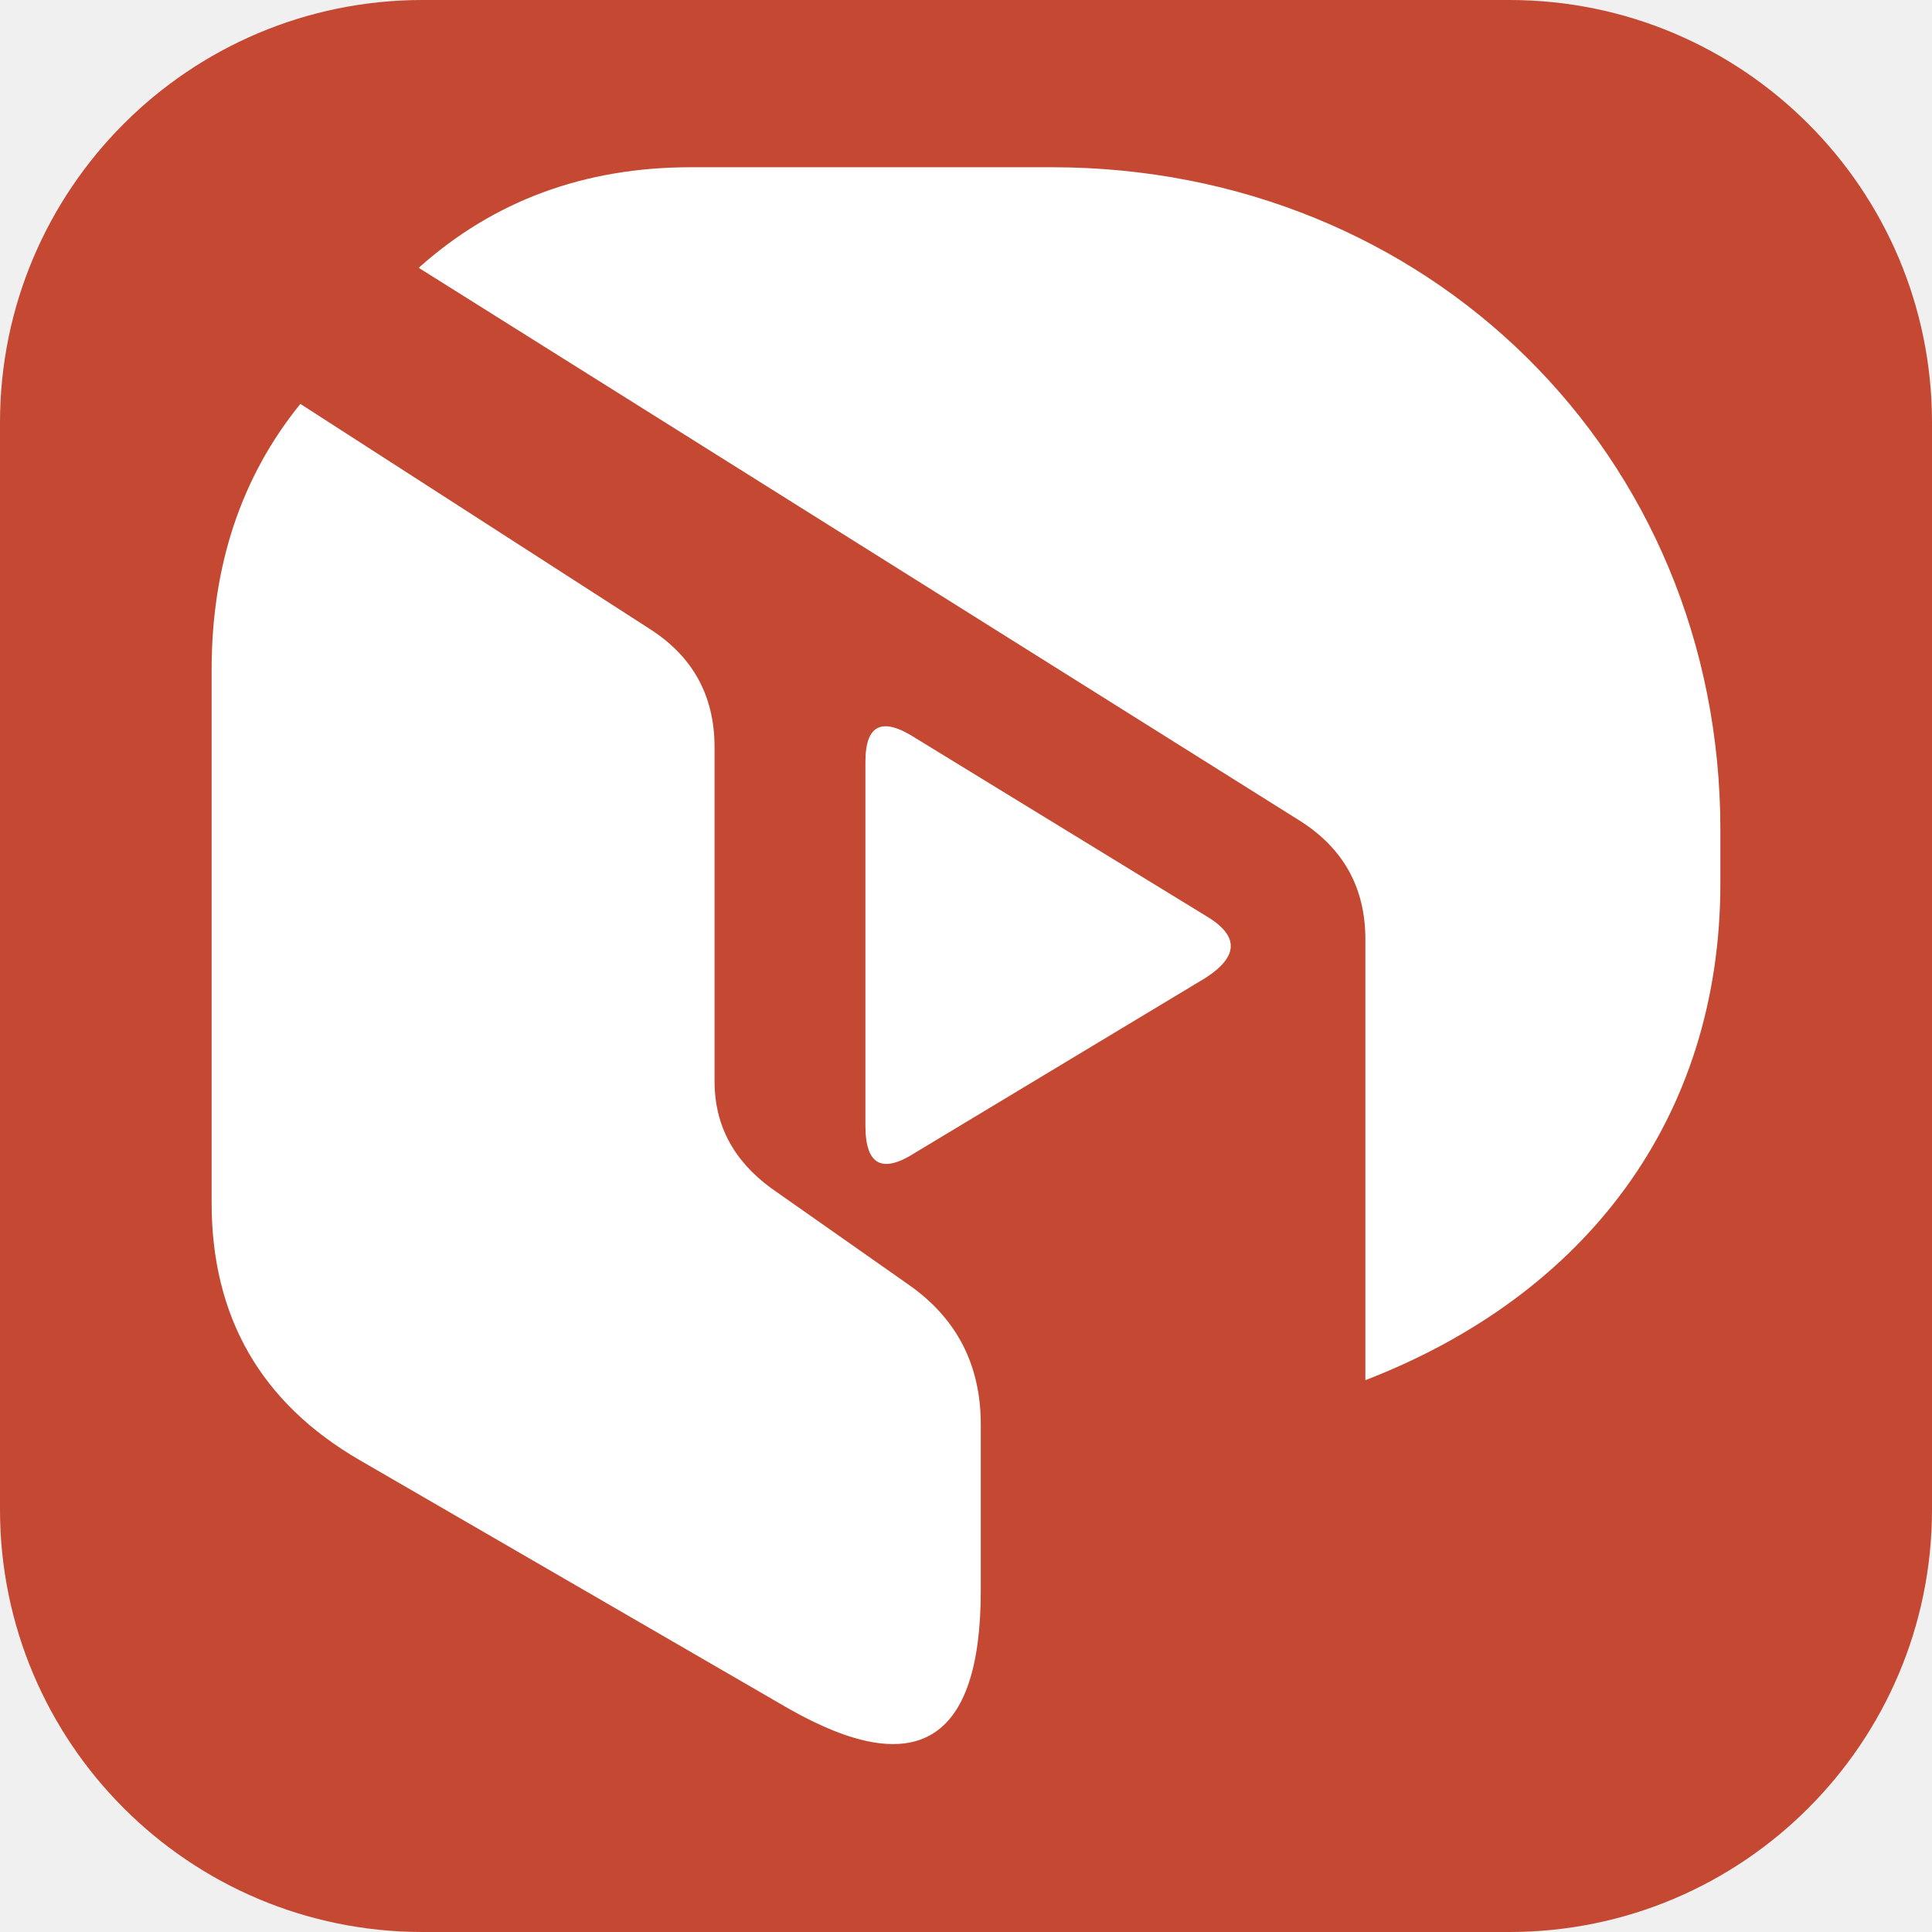
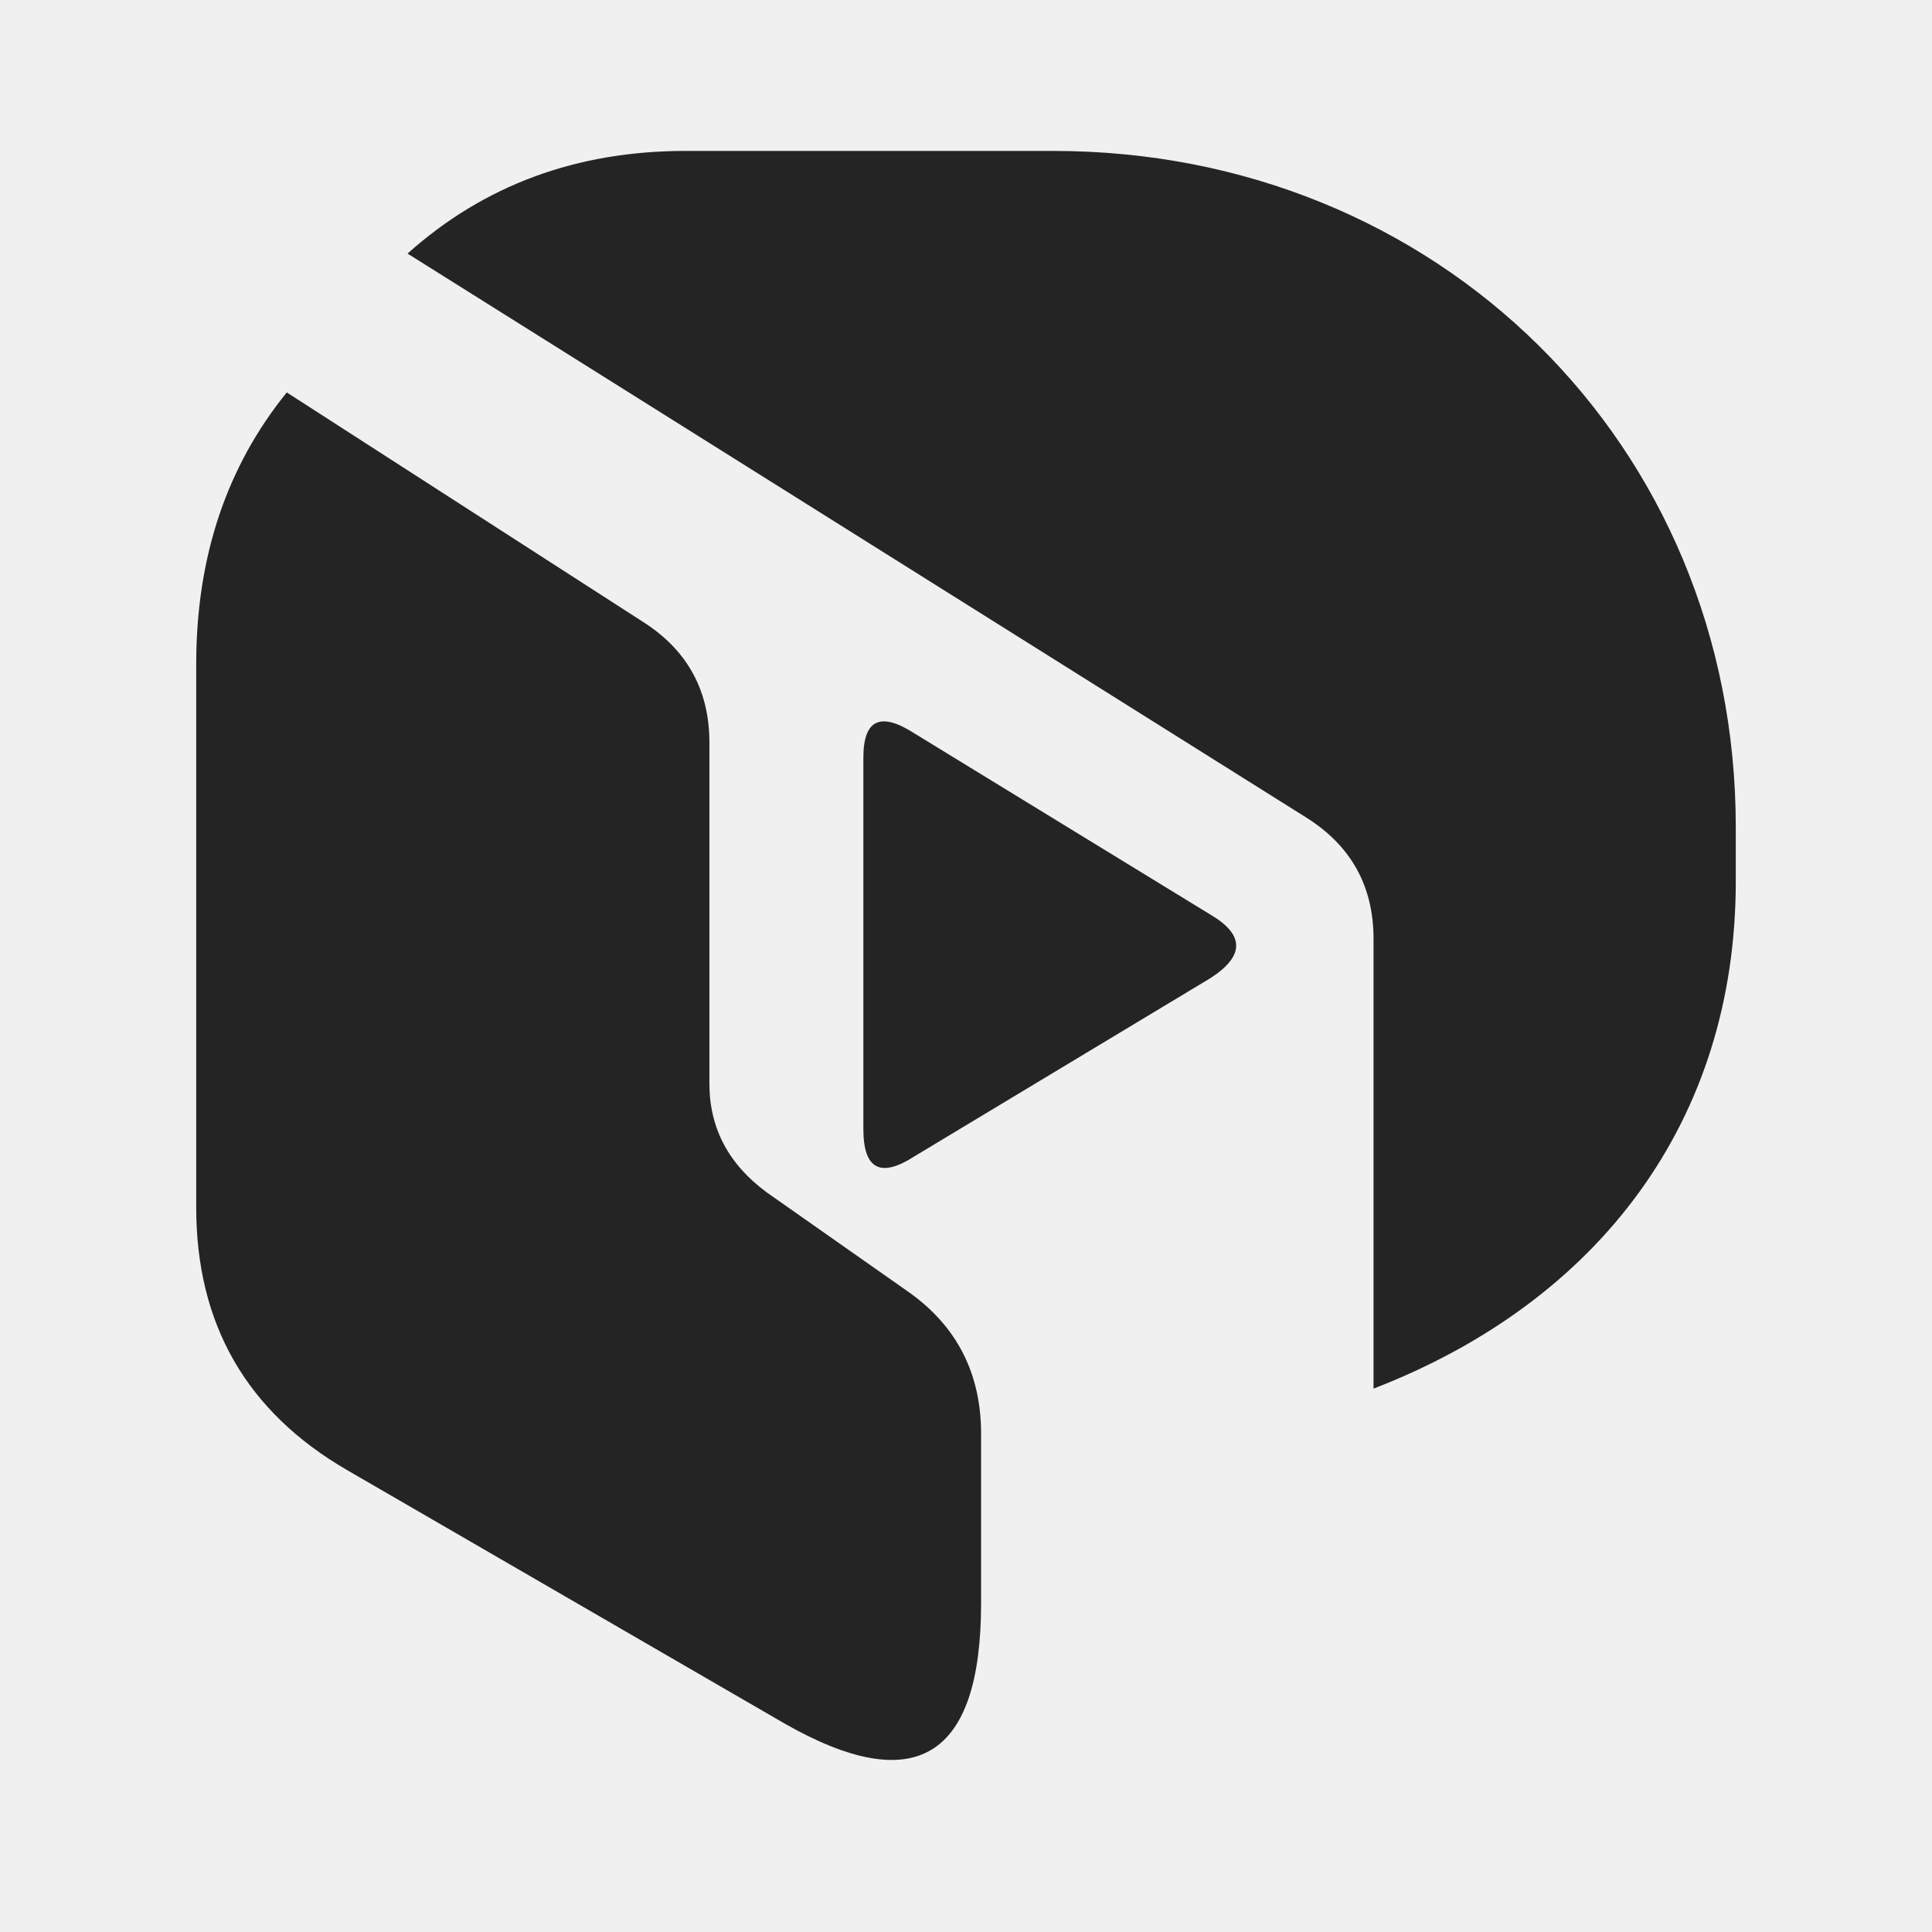
- <svg xmlns="http://www.w3.org/2000/svg" width="64" height="64" viewBox="0 0 64 64">
-   <rect width="64" height="64" rx="14" fill="#c44832" />
-   <g transform="translate(32 32) scale(0.98) translate(-32 -32)">
-     <g fill="#fff" transform="translate(-1.5 0)">
-       <path d="M11 13 22.8 20.6Q25 22 25 24.6V35.9Q25 38.1 26.9 39.5L31.6 42.8Q34 44.5 34 47.5V53.1Q34 60.8 27.5 57.1L13 48.7Q8 45.8 8 40V22Q8 16.7 11 13Z" />
-       <path d="M15 8.4Q18.8 5 24.2 5H36.4C49.1 5 59 14.7 59 27.4V29.2C59 37.1 54.5 43.1 47 46V31.1Q47 28.5 44.8 27.1Z" />
-       <path d="M30.1 25.1Q30.1 23.2 31.8 24.3L41.6 30.3Q43.3 31.3 41.6 32.4L31.8 38.3Q30.1 39.4 30.1 37.4Z" />
-     </g>
+ <svg xmlns="http://www.w3.org/2000/svg" width="512" height="512" viewBox="0 0 64 64">
+   <g fill="#242424" transform="translate(-1.5 0)">
+     <path d="M11 13 22.8 20.6Q25 22 25 24.6V35.9Q25 38.1 26.9 39.5L31.6 42.8Q34 44.5 34 47.5V53.1Q34 60.8 27.5 57.1L13 48.7Q8 45.8 8 40V22Q8 16.7 11 13Z" />
+     <path d="M15 8.4Q18.8 5 24.2 5H36.4C49.1 5 59 14.7 59 27.4V29.2C59 37.1 54.5 43.1 47 46V31.1Q47 28.5 44.8 27.1Z" />
+     <path d="M30.1 25.1Q30.1 23.2 31.8 24.3L41.6 30.3Q43.3 31.3 41.6 32.4L31.8 38.3Q30.1 39.4 30.1 37.4Z" />
  </g>
</svg>
